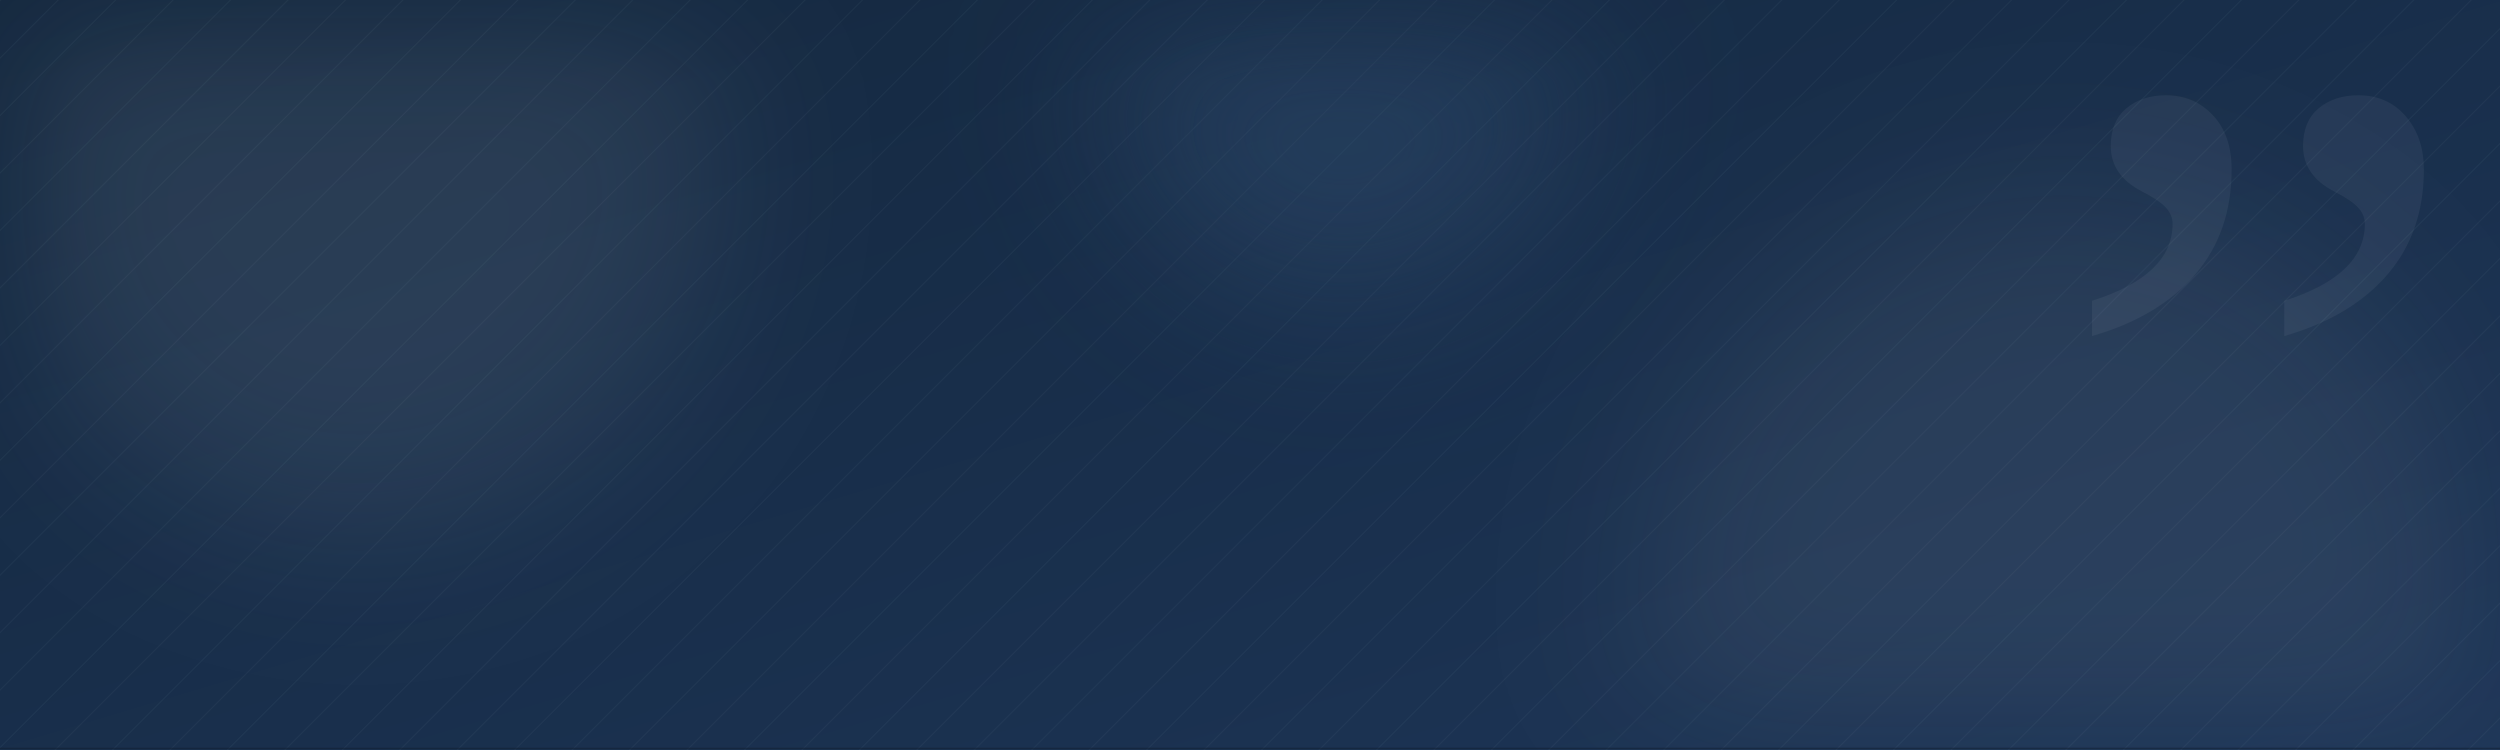
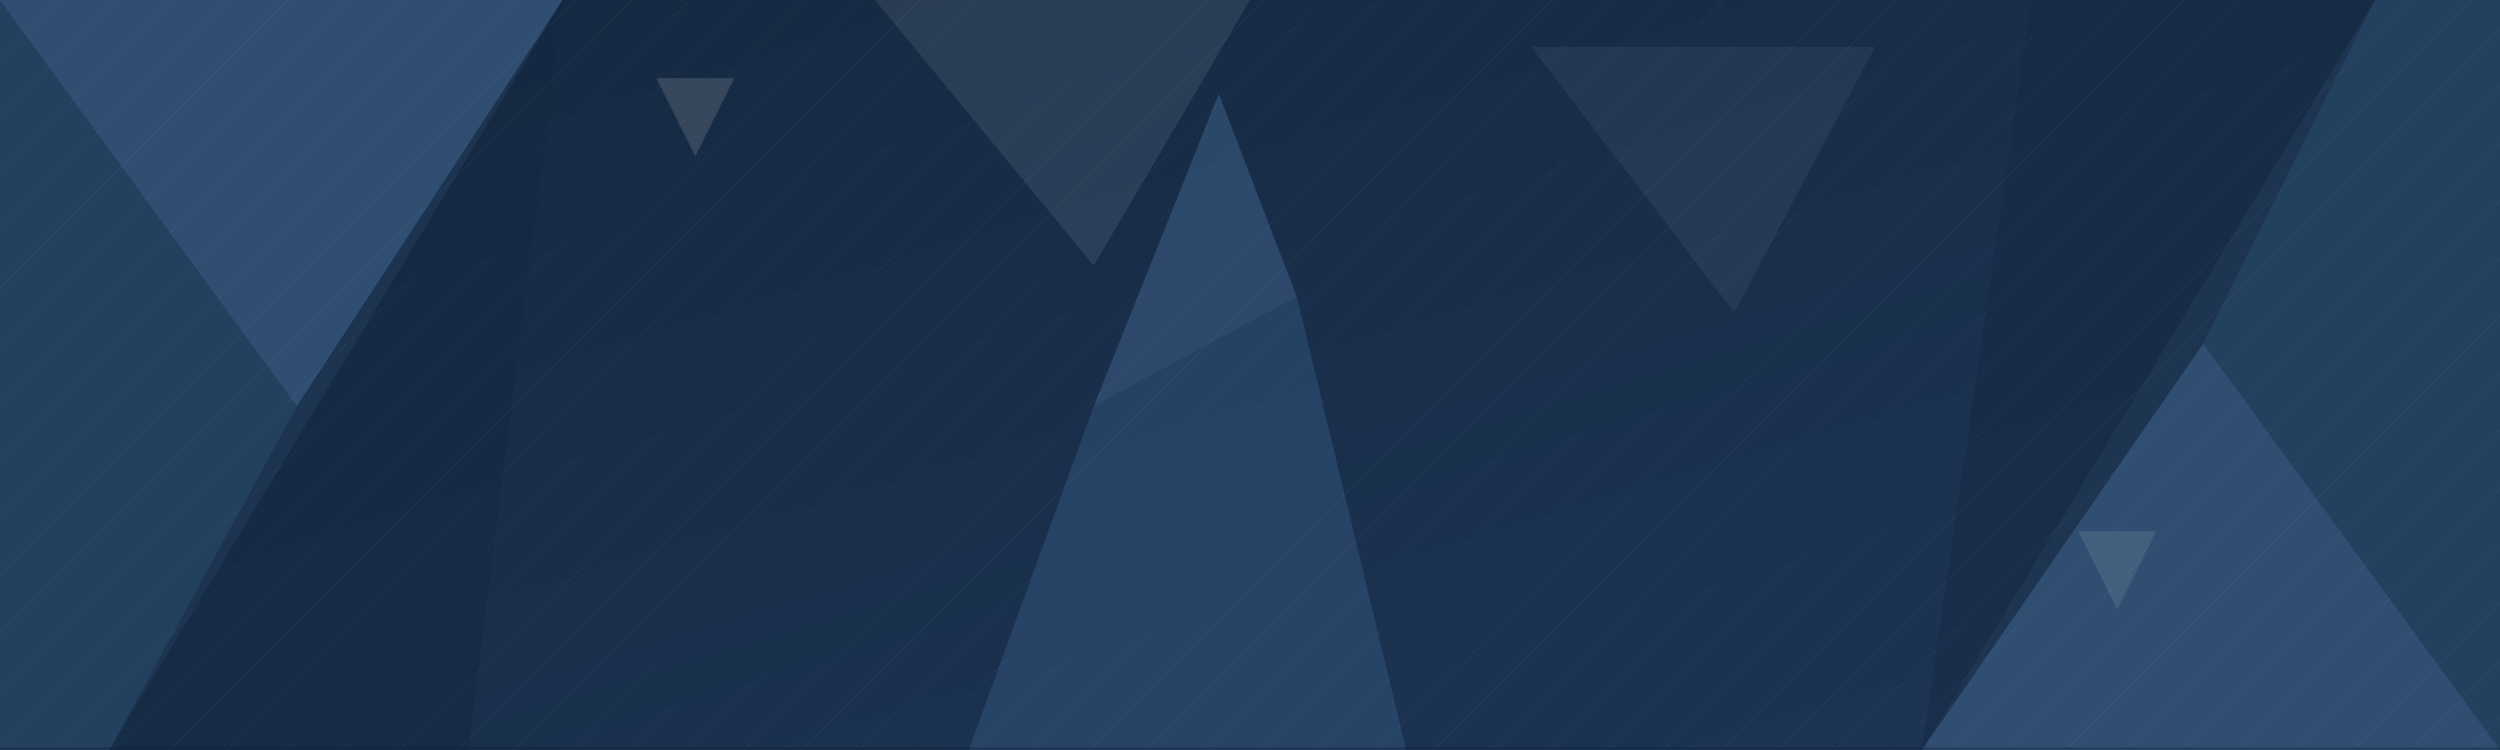
<svg xmlns="http://www.w3.org/2000/svg" viewBox="0 0 1600 480" preserveAspectRatio="xMidYMid slice">
  <defs>
    <linearGradient id="bg" x1="0" y1="0" x2="1" y2="1">
      <stop offset="0%" stop-color="#14283f" />
      <stop offset="100%" stop-color="#1d3557" />
    </linearGradient>
-     <filter id="soft" x="-50%" y="-50%" width="200%" height="200%">
-       <feGaussianBlur stdDeviation="55" />
-     </filter>
    <pattern id="hatch" width="26" height="26" patternTransform="rotate(45)" patternUnits="userSpaceOnUse">
      <line x1="0" y1="0" x2="0" y2="26" stroke="#eaf0f6" stroke-opacity="0.05" stroke-width="1" />
    </pattern>
  </defs>
  <rect width="1600" height="480" fill="url(#bg)" />
+   <polygon points="0,0 360,0 70,480 0,480" fill="#24405f" />
+   <polygon points="0,0 360,0 190,260" fill="#3a5a80" opacity="0.55" />
+   <polygon points="190,260 360,0 300,480 70,480" fill="#14283f" opacity="0.5" />
+   <polygon points="1600,480 1230,480 1520,0 1600,0" fill="#24405f" />
+   <polygon points="1600,480 1230,480 1410,220" fill="#3a5a80" opacity="0.55" />
+   <polygon points="1410,220 1230,480 1300,0 1520,0" fill="#14283f" opacity="0.45" />
+   <polygon points="620,480 900,480 830,190 700,260" fill="#2c4a6e" opacity="0.7" />
+   <polygon points="700,260 830,190 780,60" fill="#3a5a80" opacity="0.6" />
+   <polygon points="560,0 800,0 700,170" fill="#eaf0f6" opacity="0.09" />
+   <polygon points="980,30 1200,30 1110,200" fill="#eaf0f6" opacity="0.06" />
+   <polygon points="420,50 470,50 445,100" fill="#fdf7f1" opacity="0.14" />
+   <polygon points="1330,340 1380,340 1355,390" fill="#fdf7f1" opacity="0.1" />
  <rect width="1600" height="480" fill="url(#hatch)" />
-   <circle cx="230" cy="110" r="230" fill="#eaf0f6" opacity="0.09" filter="url(#soft)" />
-   <circle cx="860" cy="40" r="150" fill="#3a5a80" opacity="0.35" filter="url(#soft)" />
-   <circle cx="1320" cy="390" r="270" fill="#fdf7f1" opacity="0.07" filter="url(#soft)" />
-   <text x="1580" y="460" font-family="Georgia, 'Times New Roman', serif" font-size="600" fill="#eaf0f6" opacity="0.055" text-anchor="end">”</text>
  <line x1="0" y1="479" x2="1600" y2="479" stroke="#0f1e30" stroke-width="1" opacity="0.5" />
</svg>
